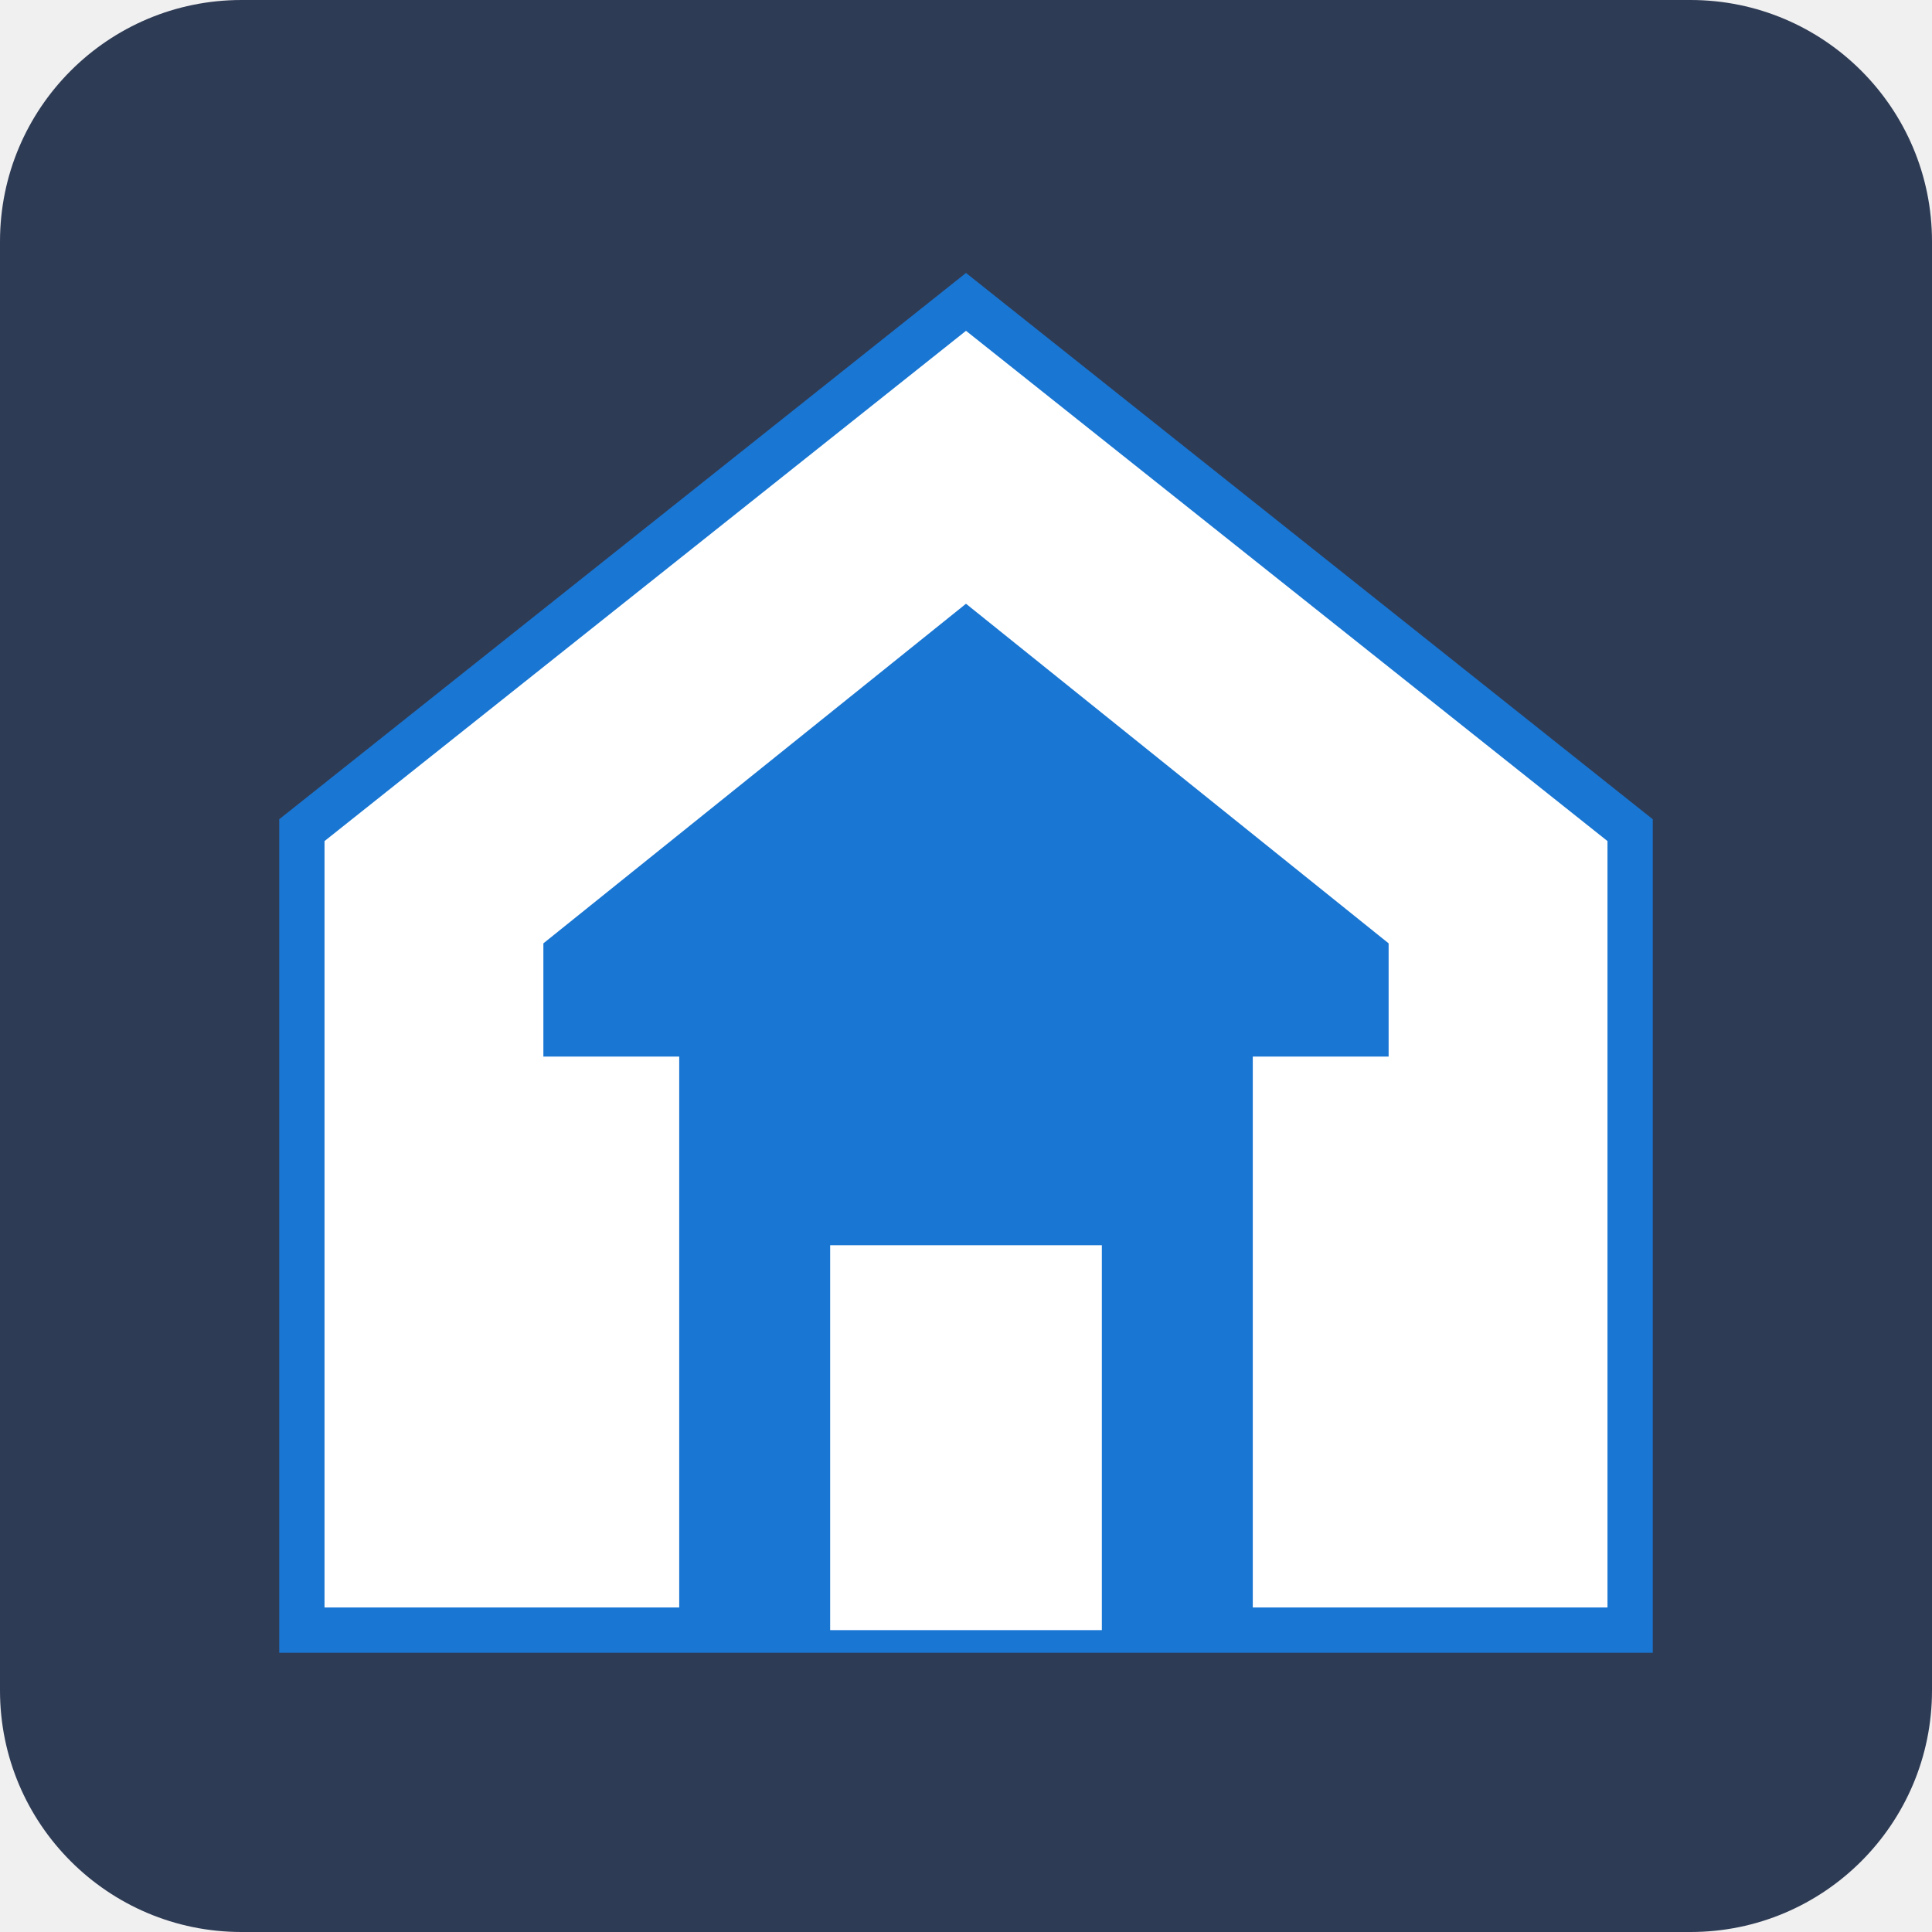
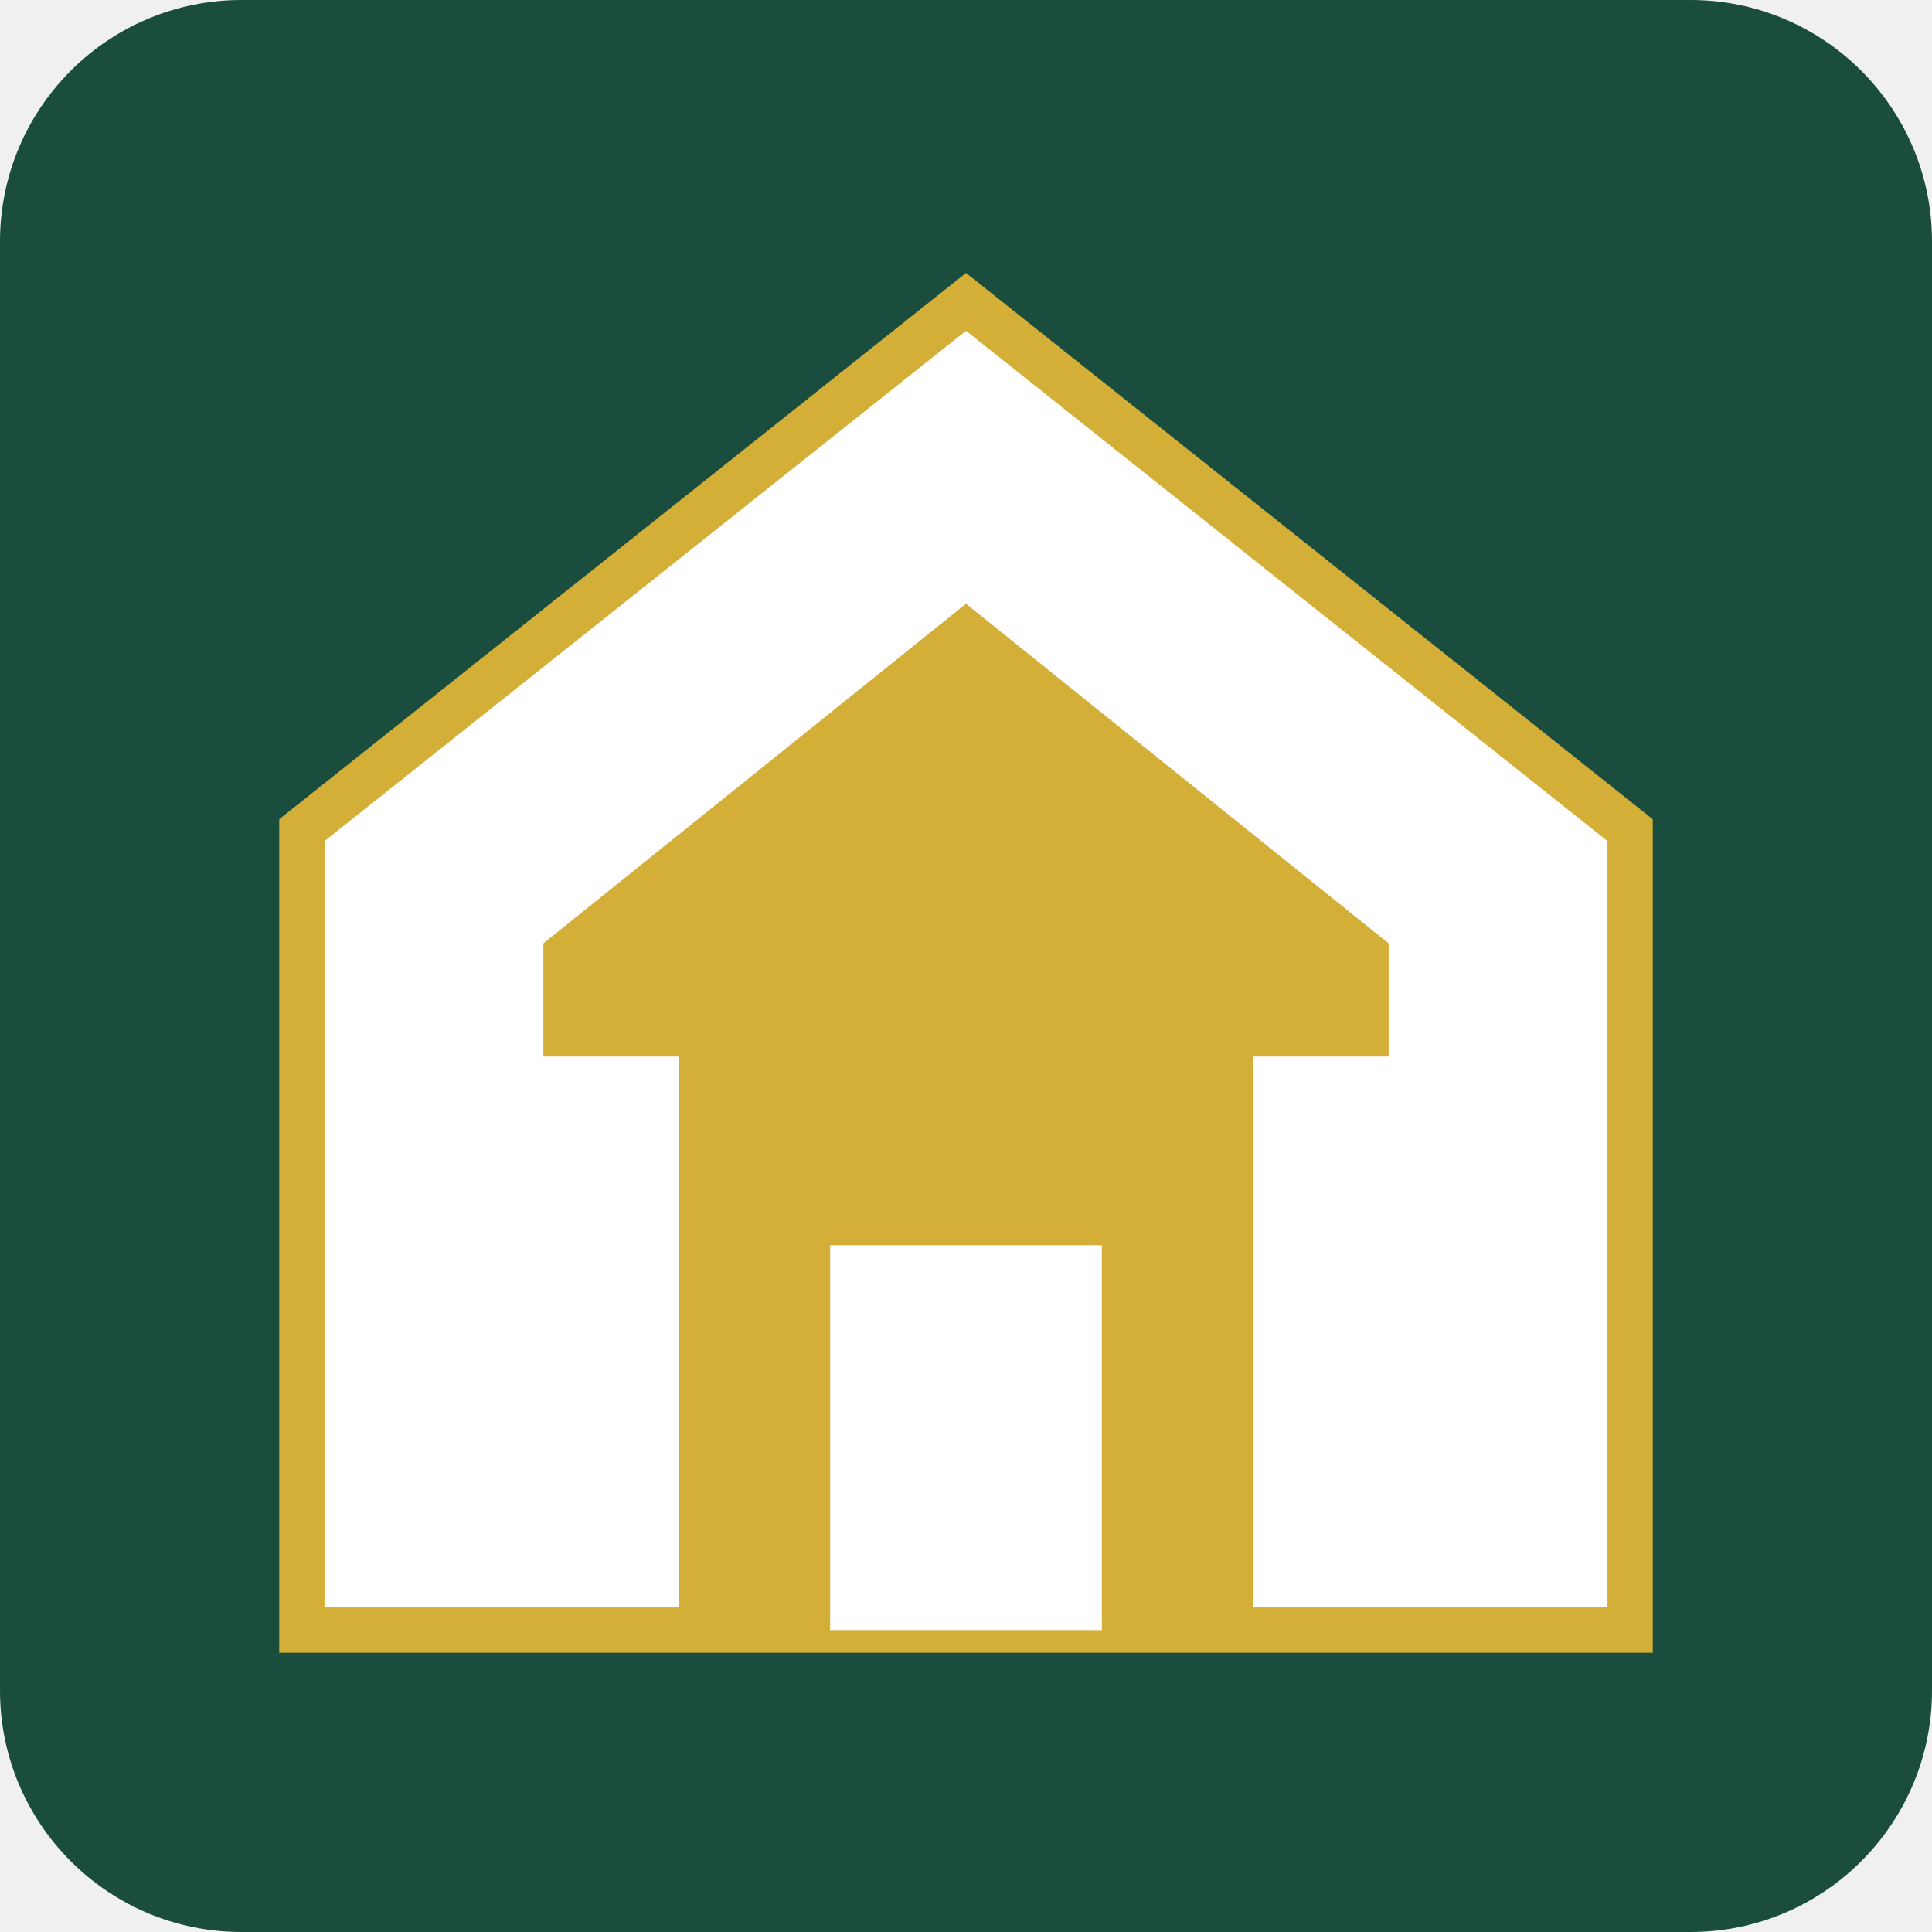
<svg xmlns="http://www.w3.org/2000/svg" viewBox="0 0 512 512" width="512" height="512">
-   <rect width="512" height="512" fill="#2E3B55" rx="64" ry="64" />
-   <path d="M256 80L80 220v212h352V220L256 80z" fill="#ffffff" stroke="#1976d2" stroke-width="12" />
-   <path d="M180 272h152v160H180z" fill="#1976d2" />
-   <path d="M256 160l-112 90v30h224v-30l-112-90z" fill="#1976d2" />
+   <rect width="512" height="512" fill="#1B4D3E" rx="64" ry="64" />
+   <path d="M256 80L80 220v212h352V220L256 80z" fill="#ffffff" stroke="#D4AF37" stroke-width="12" />
+   <path d="M180 272h152v160H180z" fill="#D4AF37" />
+   <path d="M256 160l-112 90v30h224v-30l-112-90z" fill="#D4AF37" />
  <rect x="220" y="330" width="72" height="102" fill="#ffffff" />
</svg>
